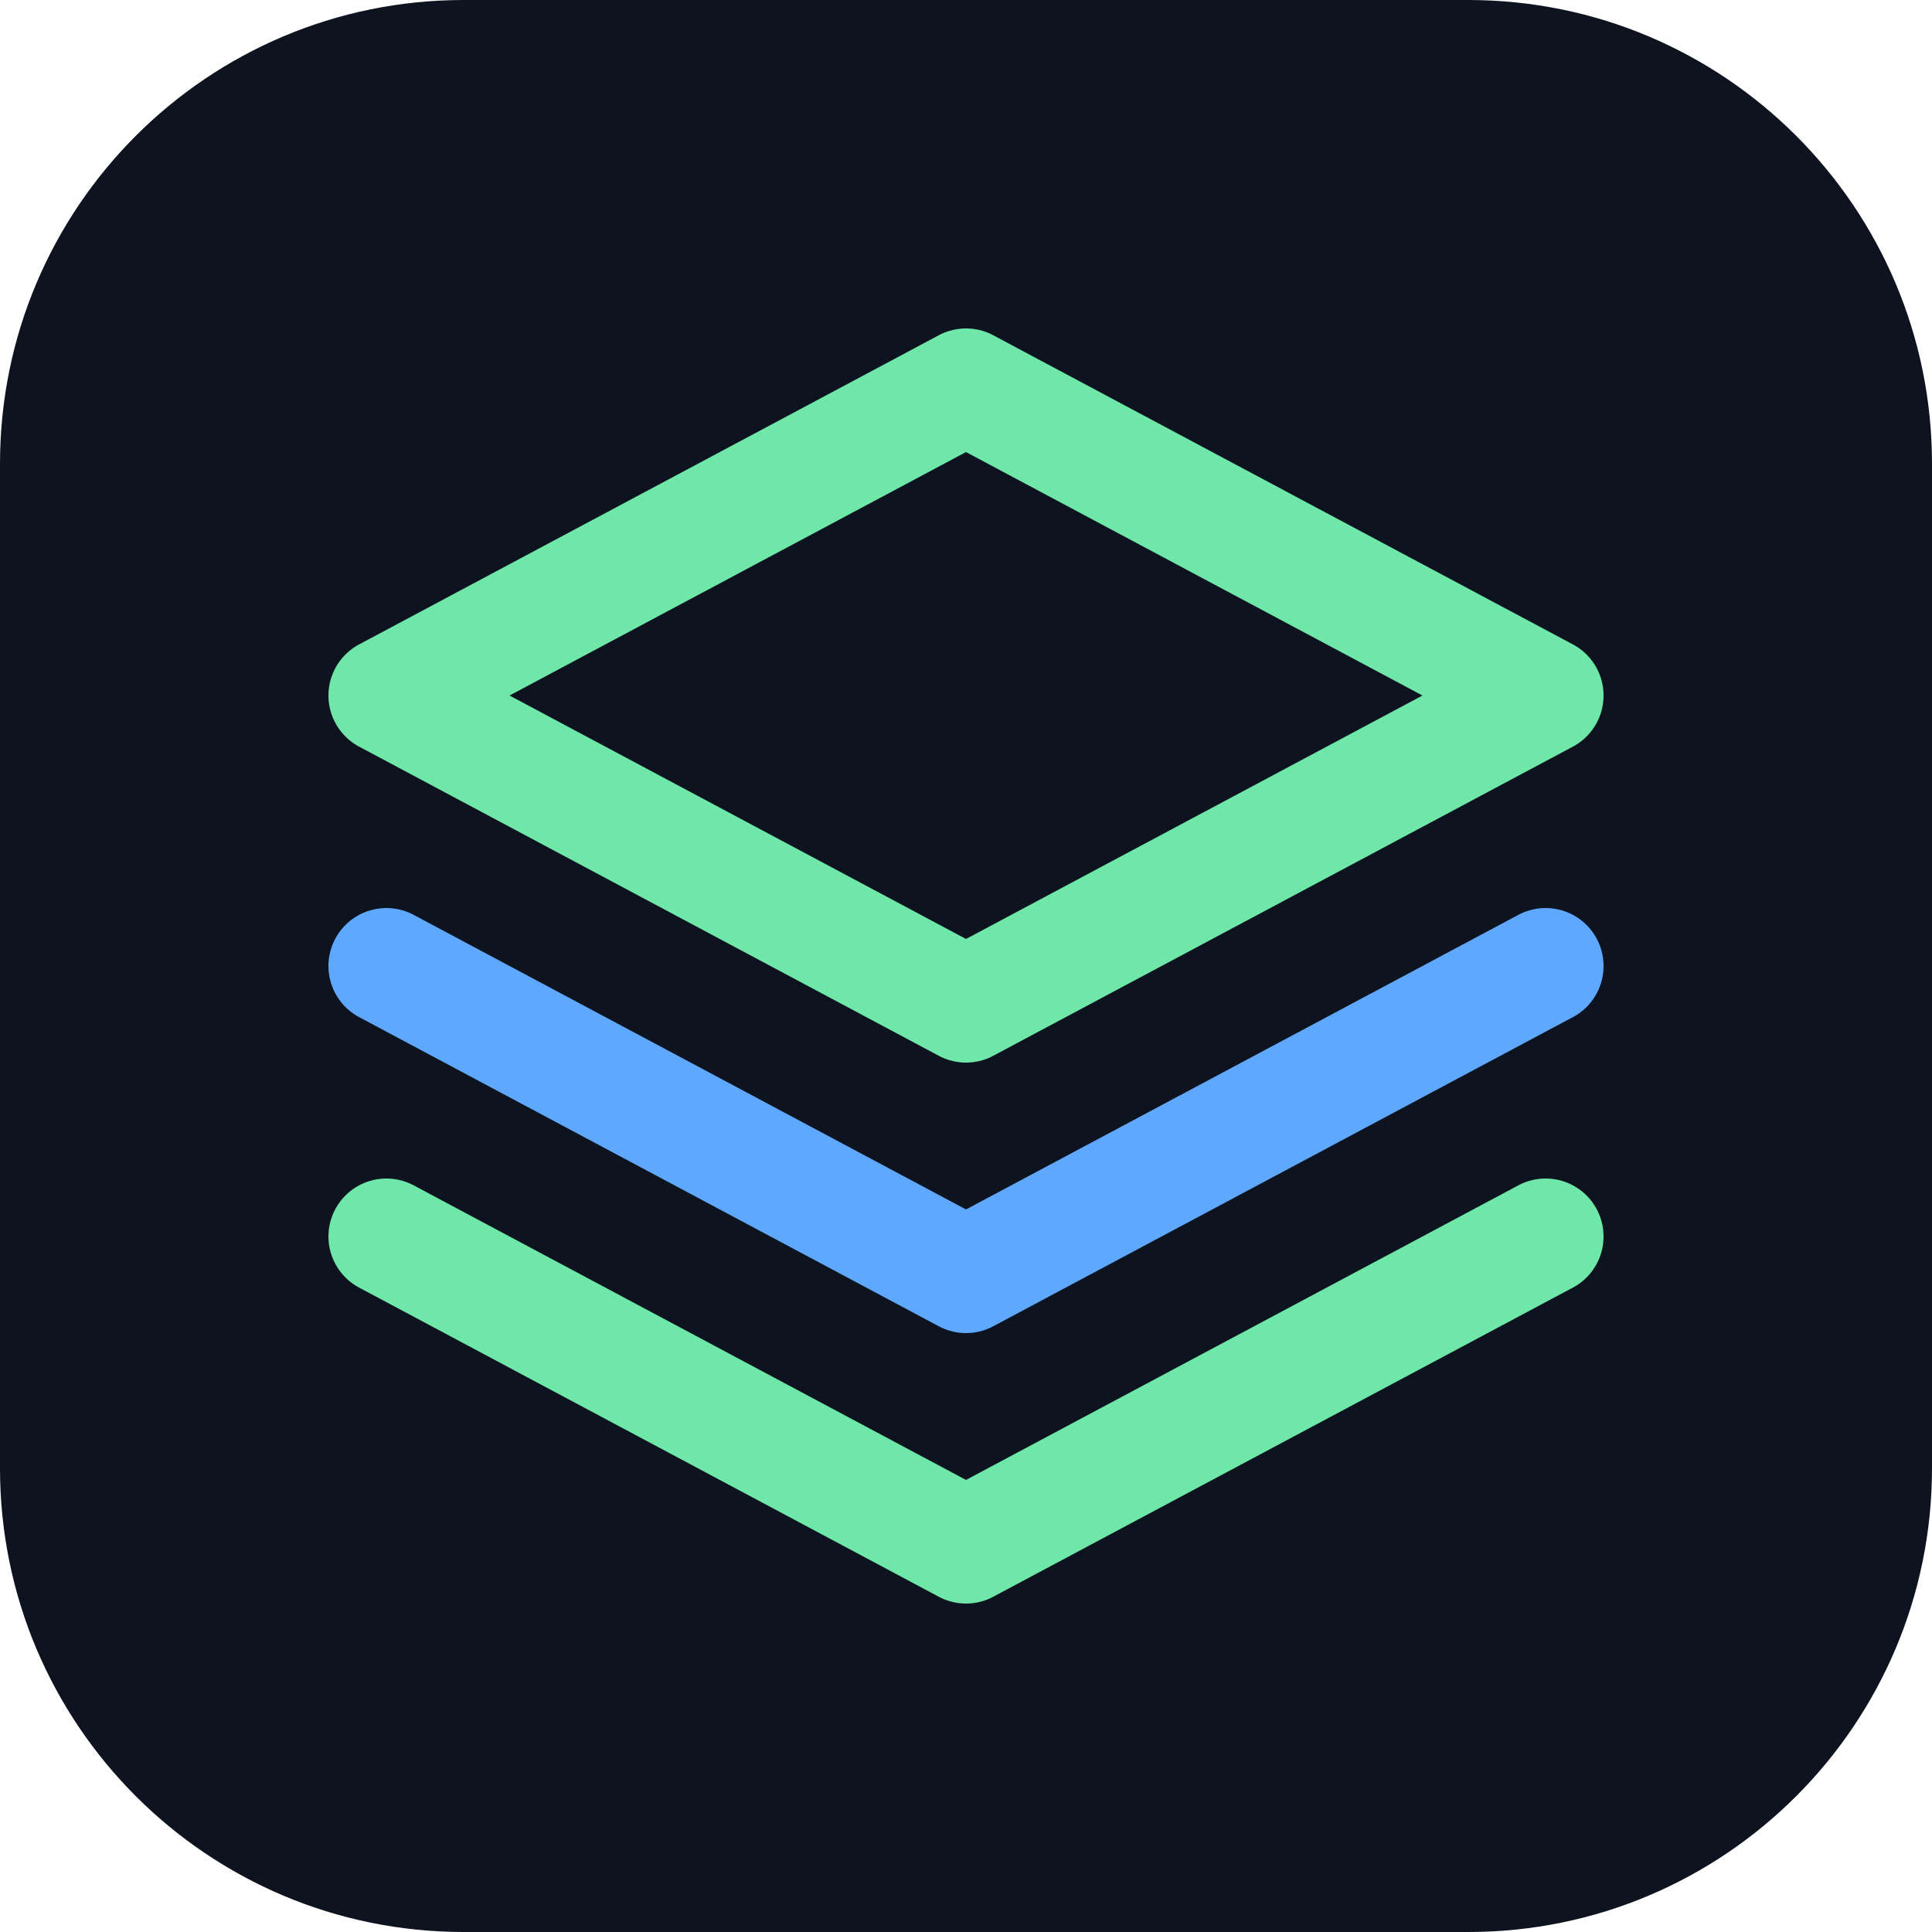
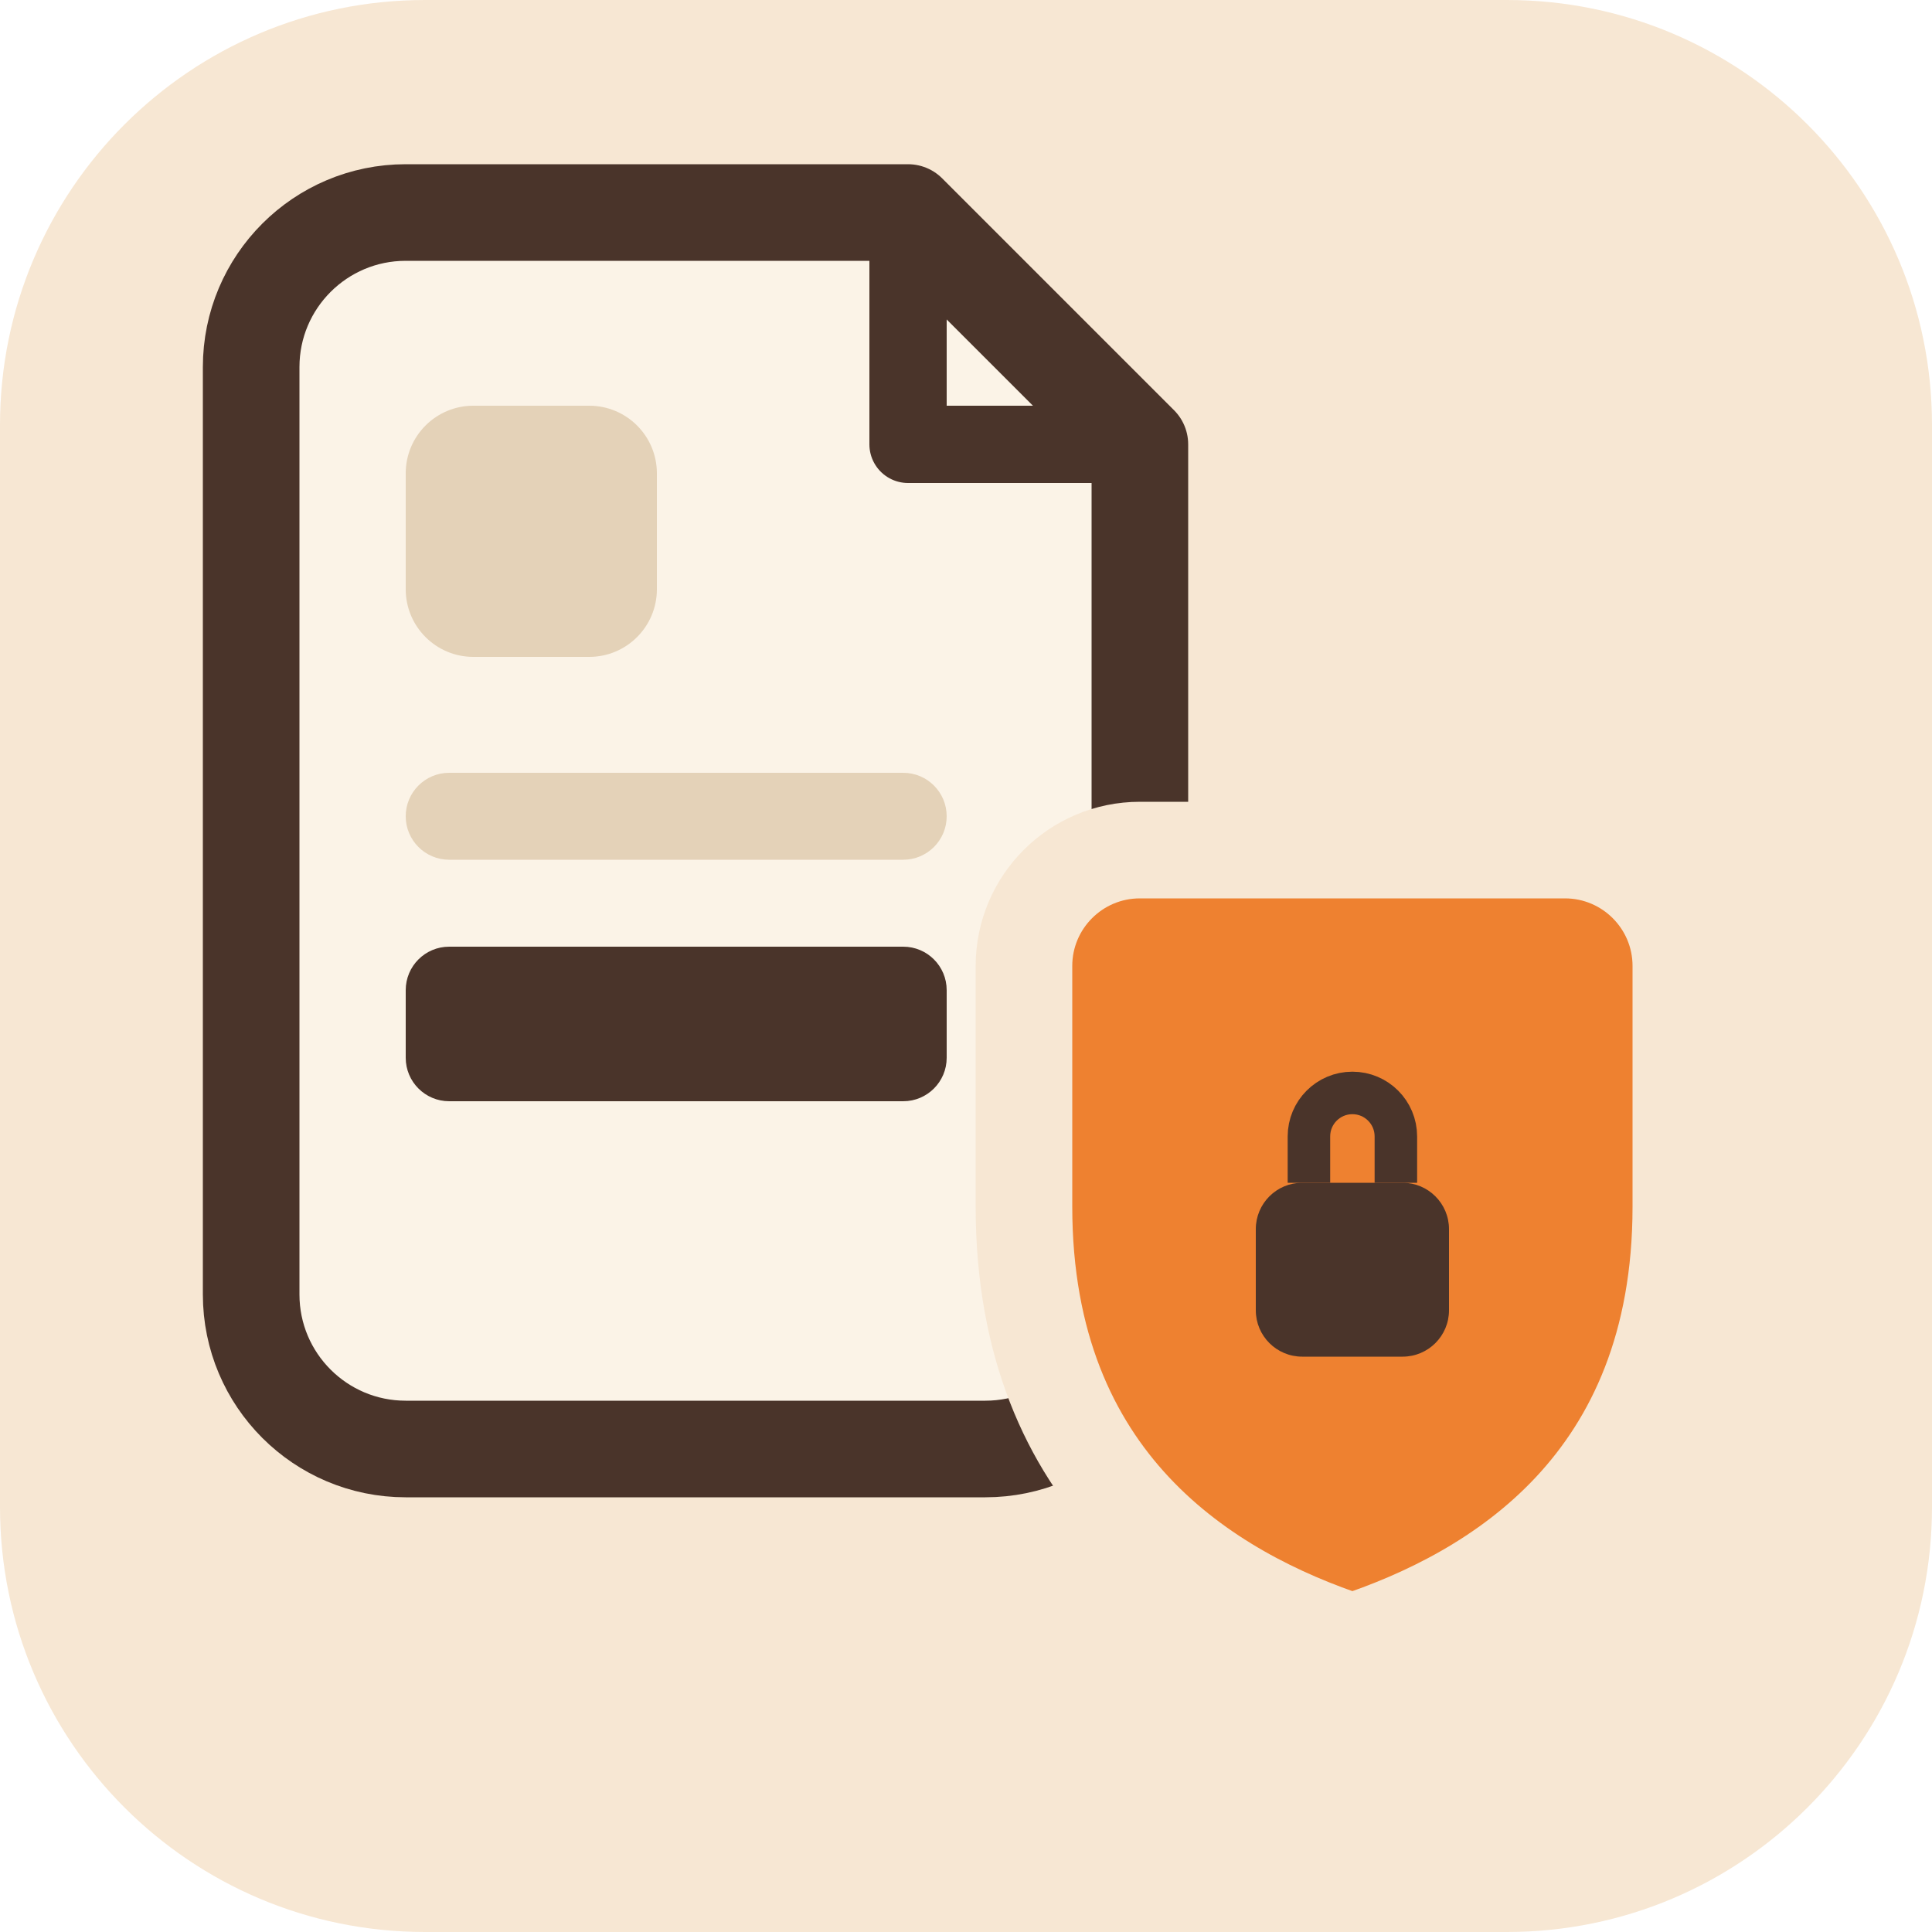
- <svg xmlns="http://www.w3.org/2000/svg" viewBox="0 0 100 100">
-   <rect width="100" height="100" rx="24" fill="#0d141f" />
-   <g fill="none" stroke-width="6" stroke-linejoin="round" stroke-linecap="round">
-     <path d="M50 20 80 36 50 52 20 36 50 20Z" stroke="#6ee7a8" />
-     <path d="M20 50 50 66 80 50" stroke="#5ea9ff" />
-     <path d="M20 64 50 80 80 64" stroke="#6ee7a8" />
-   </g>
+ <svg xmlns="http://www.w3.org/2000/svg" viewBox="0 0 100 100" role="img" aria-label="PrivacyDoc">
+   <rect width="100" height="100" rx="22" fill="#F7E7D3" />
+   <path d="M21,11 H47 L59,23 V67 a8,8 0 0 1 -8,8 H21 a8,8 0 0 1 -8,-8 V19 a8,8 0 0 1 8,-8 Z" fill="#FBF3E7" stroke="#4A342A" stroke-width="5" stroke-linejoin="round" />
+   <path d="M47,11 V23 H59" fill="none" stroke="#4A342A" stroke-width="4" stroke-linejoin="round" />
+   <rect x="21" y="21" width="13" height="13" rx="3.5" fill="#E4D2B8" />
+   <rect x="21" y="40" width="28" height="4.5" rx="2.25" fill="#E4D2B8" />
+   <rect x="21" y="49" width="28" height="8" rx="2.25" fill="#4A342A" />
+   <path d="M59,44 H81 a6,6 0 0 1 6,6 V62.45 C87,76.8 77.48,82.54 70,85 C62.52,82.54 53,76.8 53,62.45 V50 a6,6 0 0 1 6,-6 Z" fill="#EE8130" stroke="#F7E7D3" stroke-width="5" stroke-linejoin="round" />
+   <path d="M67.75,61.22 V58.82 a2.25,2.25 0 0 1 4.5,0 V61.22" fill="none" stroke="#4A342A" stroke-width="2.2" />
+   <rect x="65" y="61.22" width="10" height="9" rx="2.4" fill="#4A342A" />
</svg>
